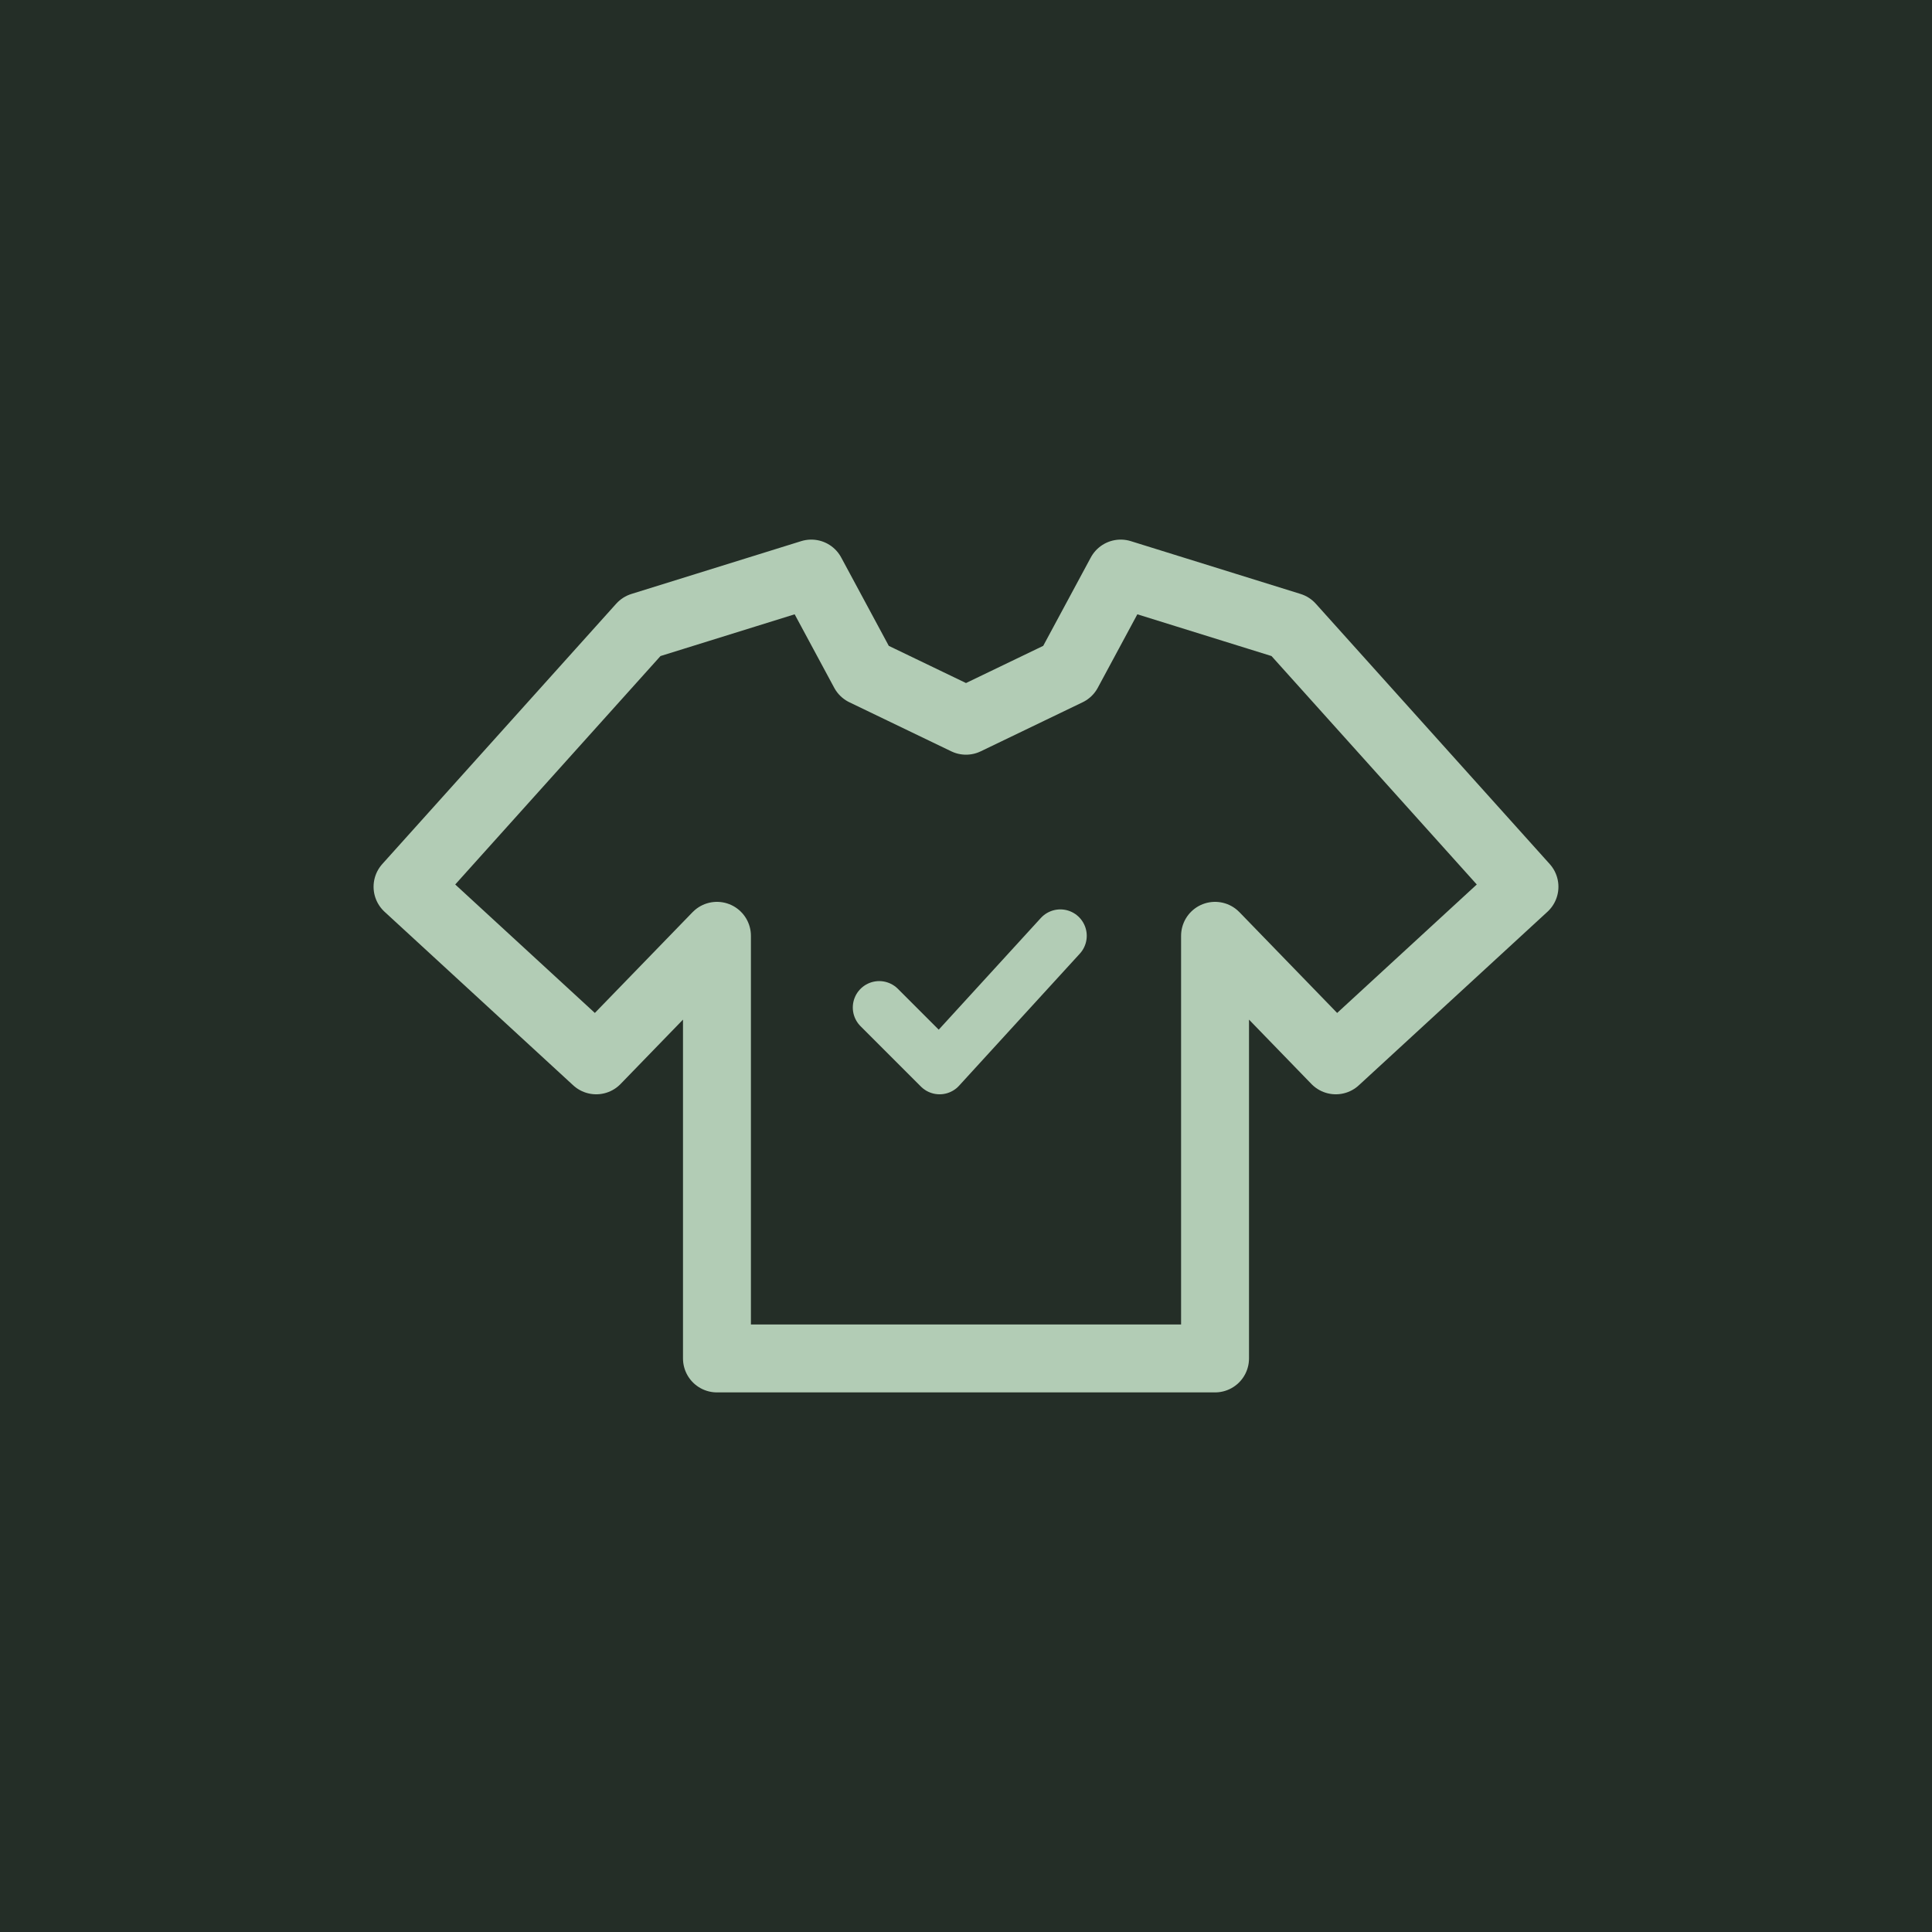
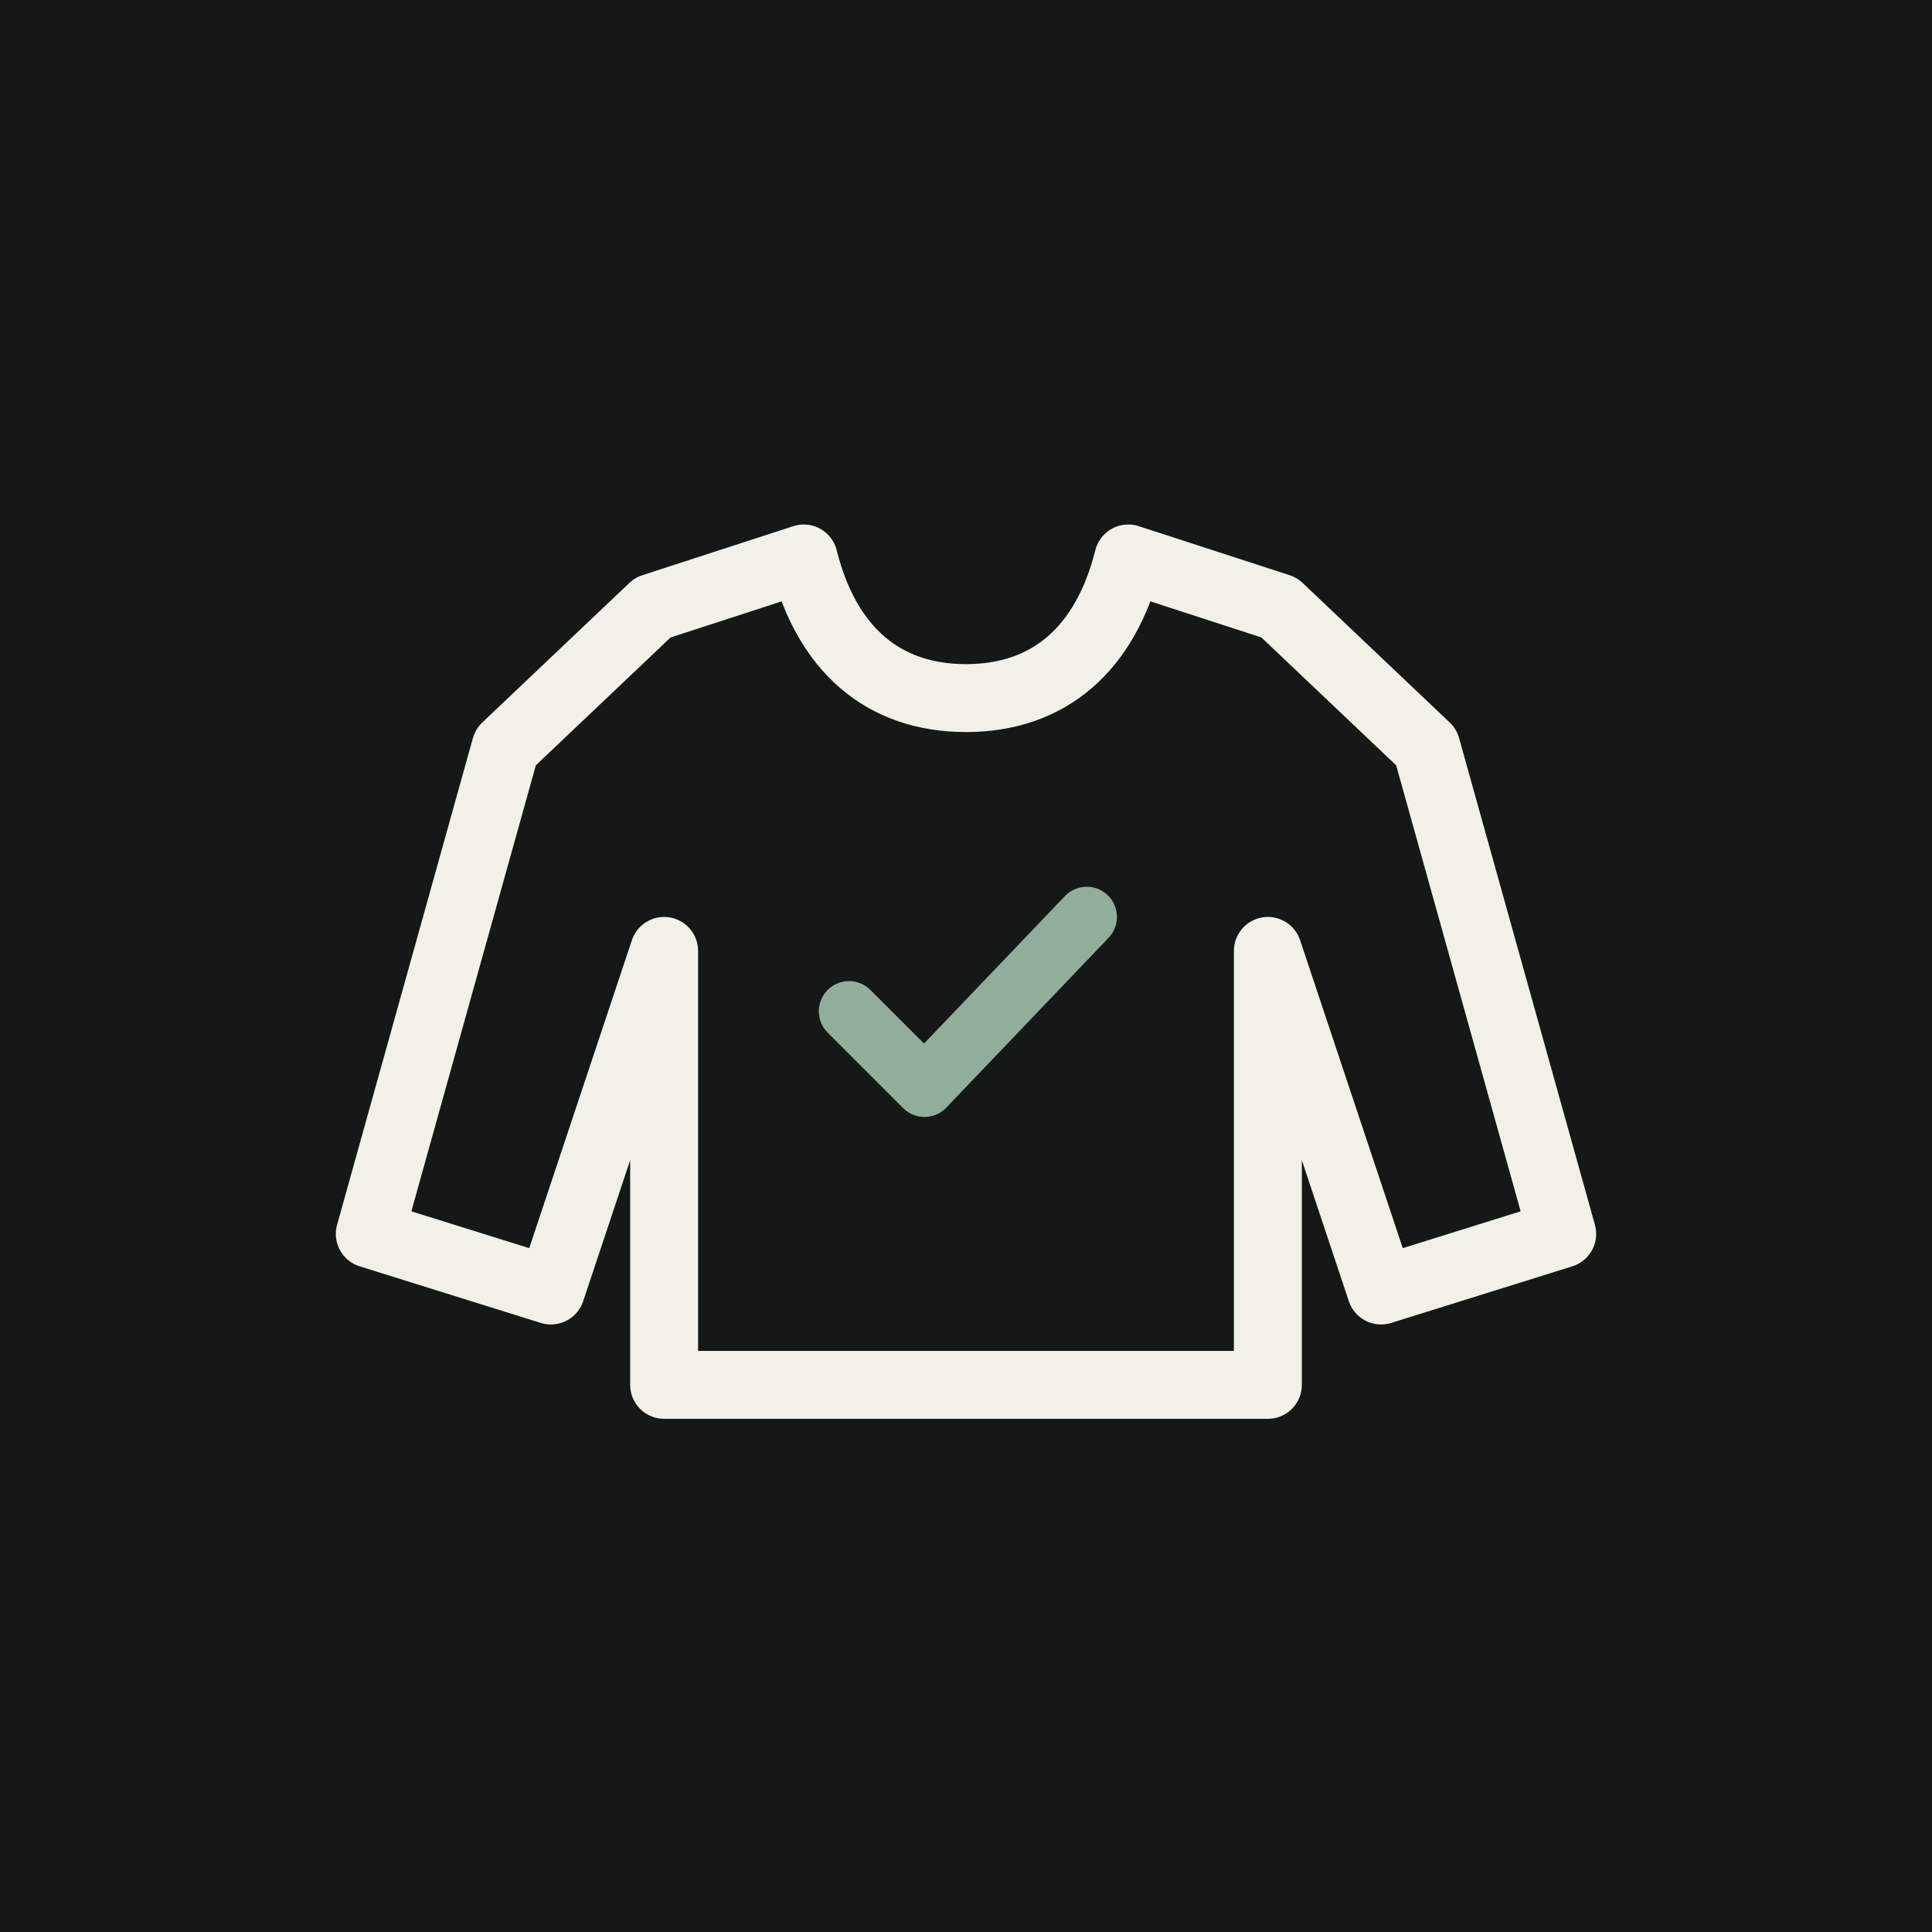
<svg xmlns="http://www.w3.org/2000/svg" viewBox="0 0 512 512">
-   <rect width="512" height="512" fill="#242e27" />
-   <path d="M215 152 170 166 108 235l50 46 32-33v112h132V248l32 33 50-46-62-69-45-14-14 26-27 13-27-13Z" fill="none" stroke="#b2ccb5" stroke-width="18" stroke-linecap="round" stroke-linejoin="round" />
-   <path d="m233 267 16 16 32-35" fill="none" stroke="#b2ccb5" stroke-width="14" stroke-linecap="round" stroke-linejoin="round" />
+   <rect width="512" height="512" fill="#141817" />
+   <path d="M213 148 173 161 134 198 98 327l48 15 30-90v115h160V252l30 90 48-15-36-129-39-37-40-13c-6 24-21 37-43 37s-37-13-43-37Z" fill="none" stroke="#f2f1e8" stroke-width="18" stroke-linecap="round" stroke-linejoin="round" />
+   <path d="m225 268 20 20 43-45" fill="none" stroke="#91ae9a" stroke-width="16" stroke-linecap="round" stroke-linejoin="round" />
</svg>
